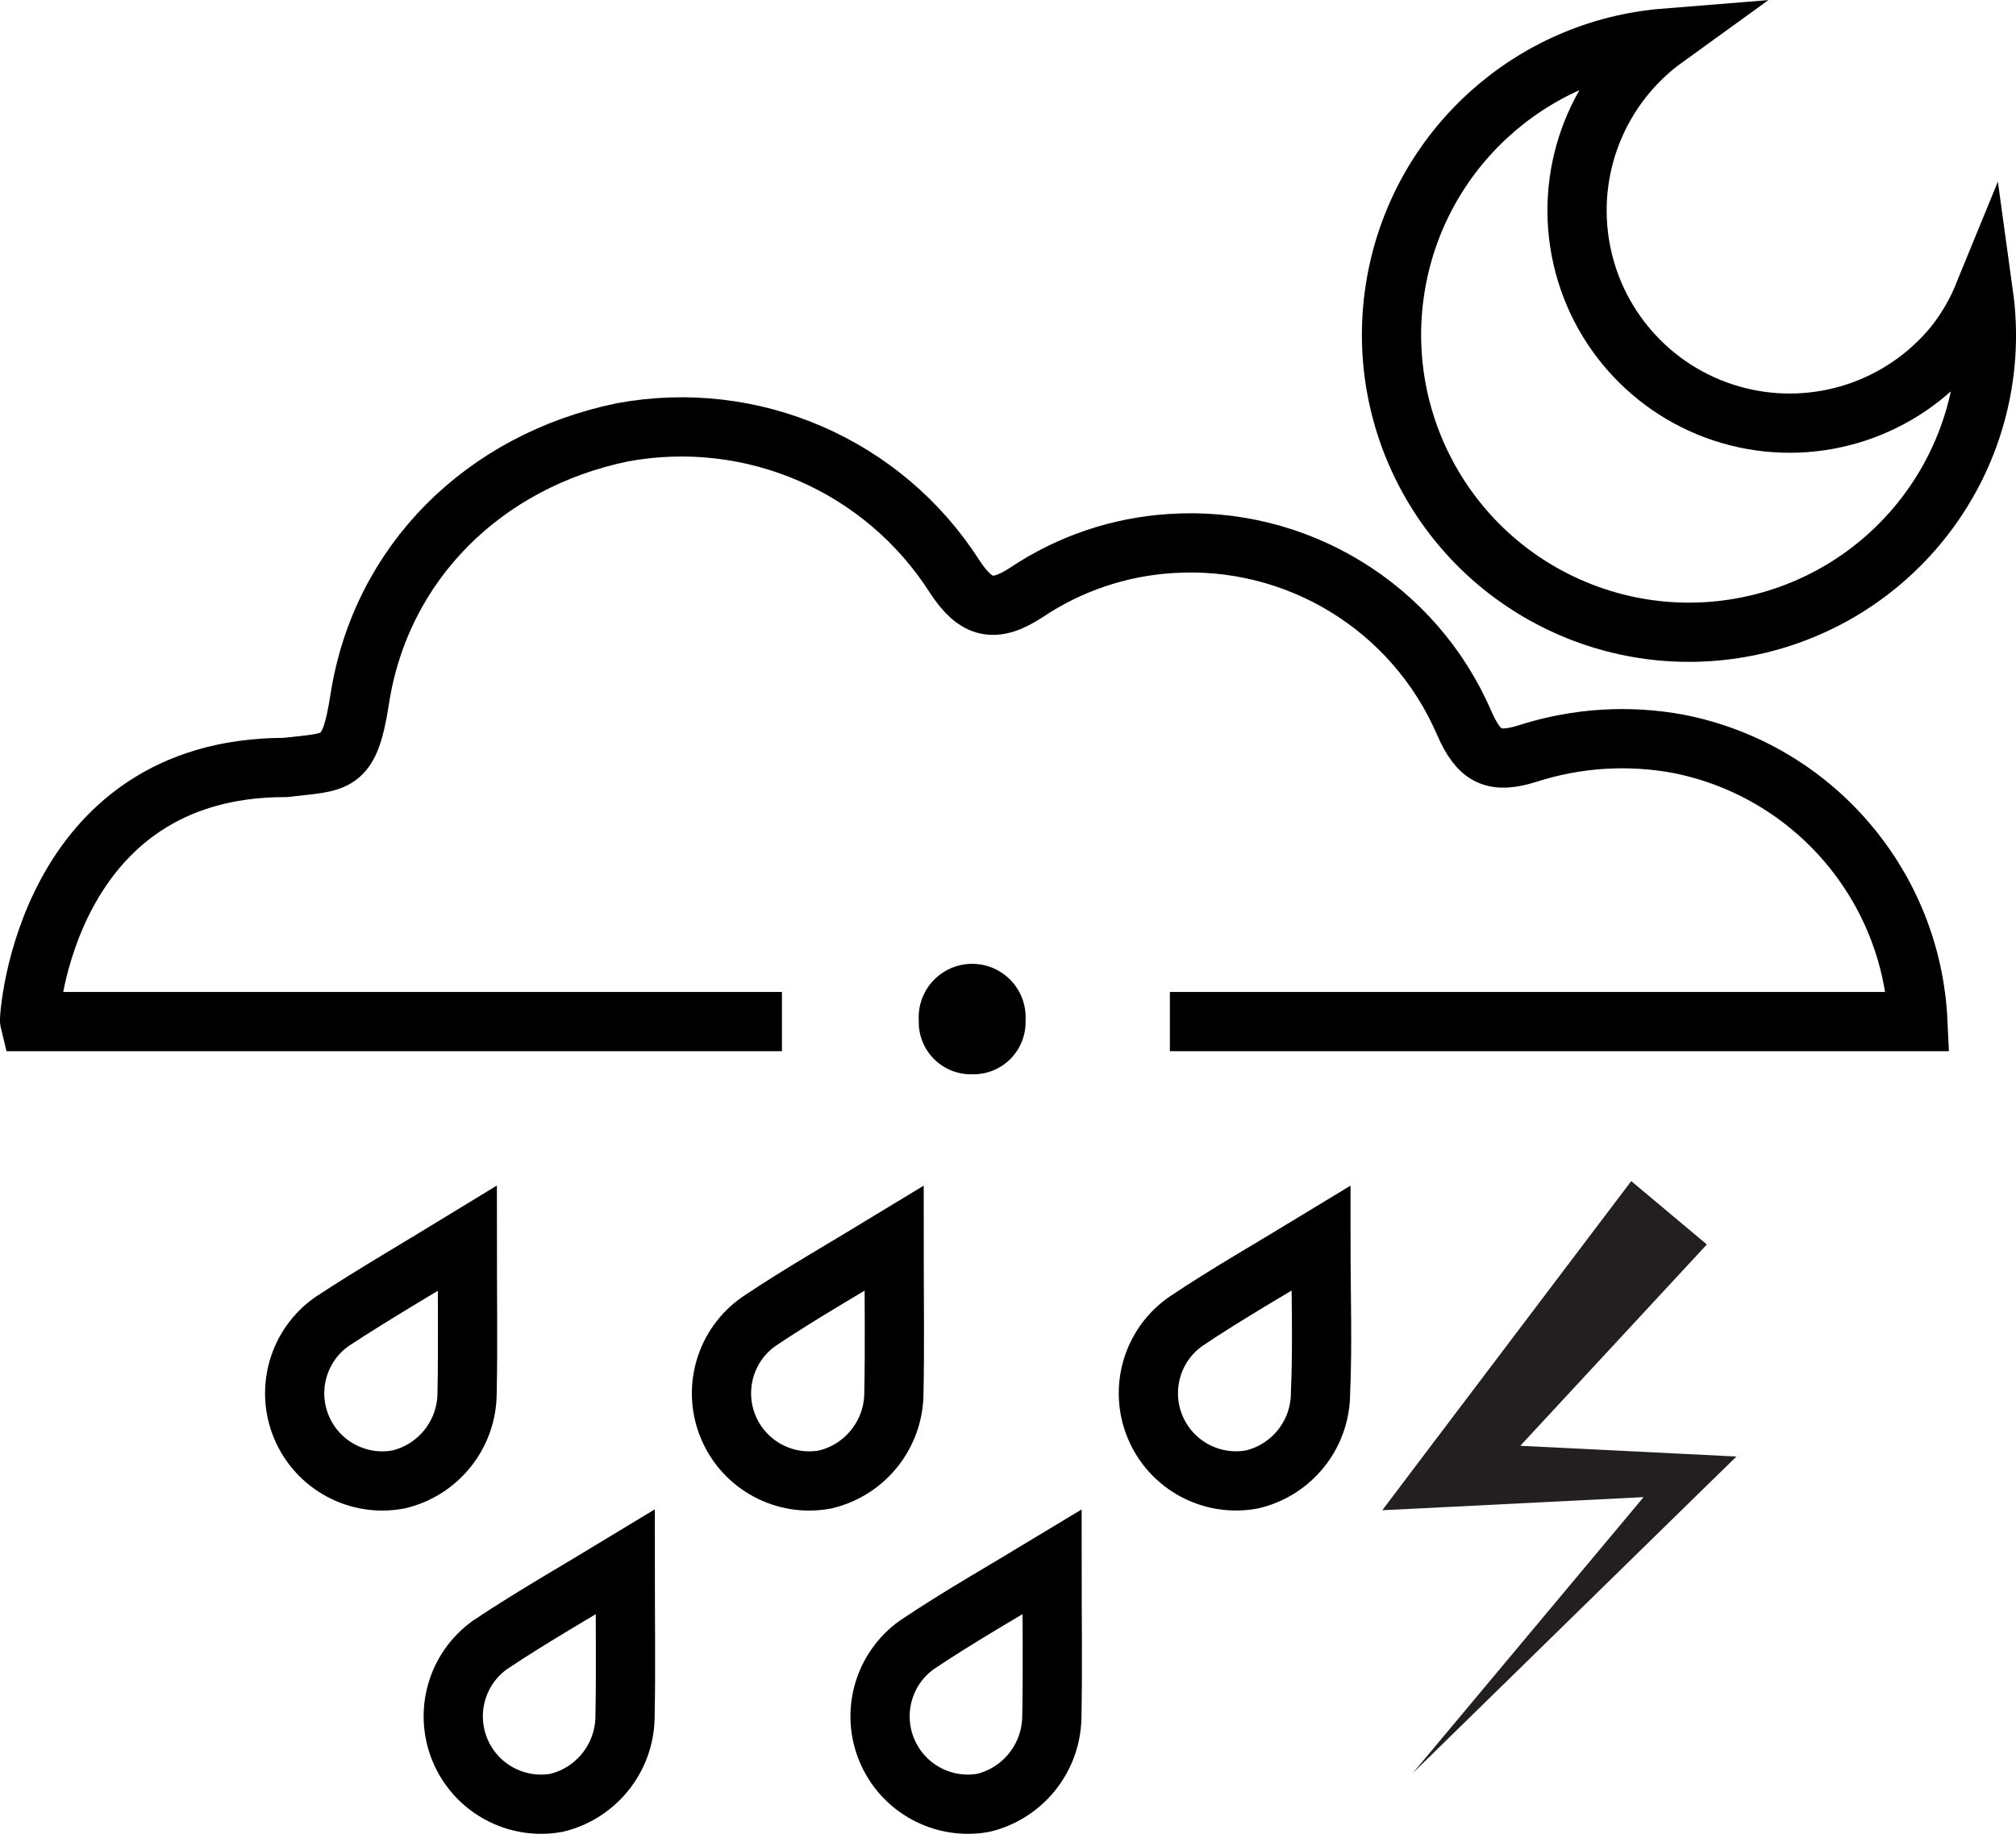
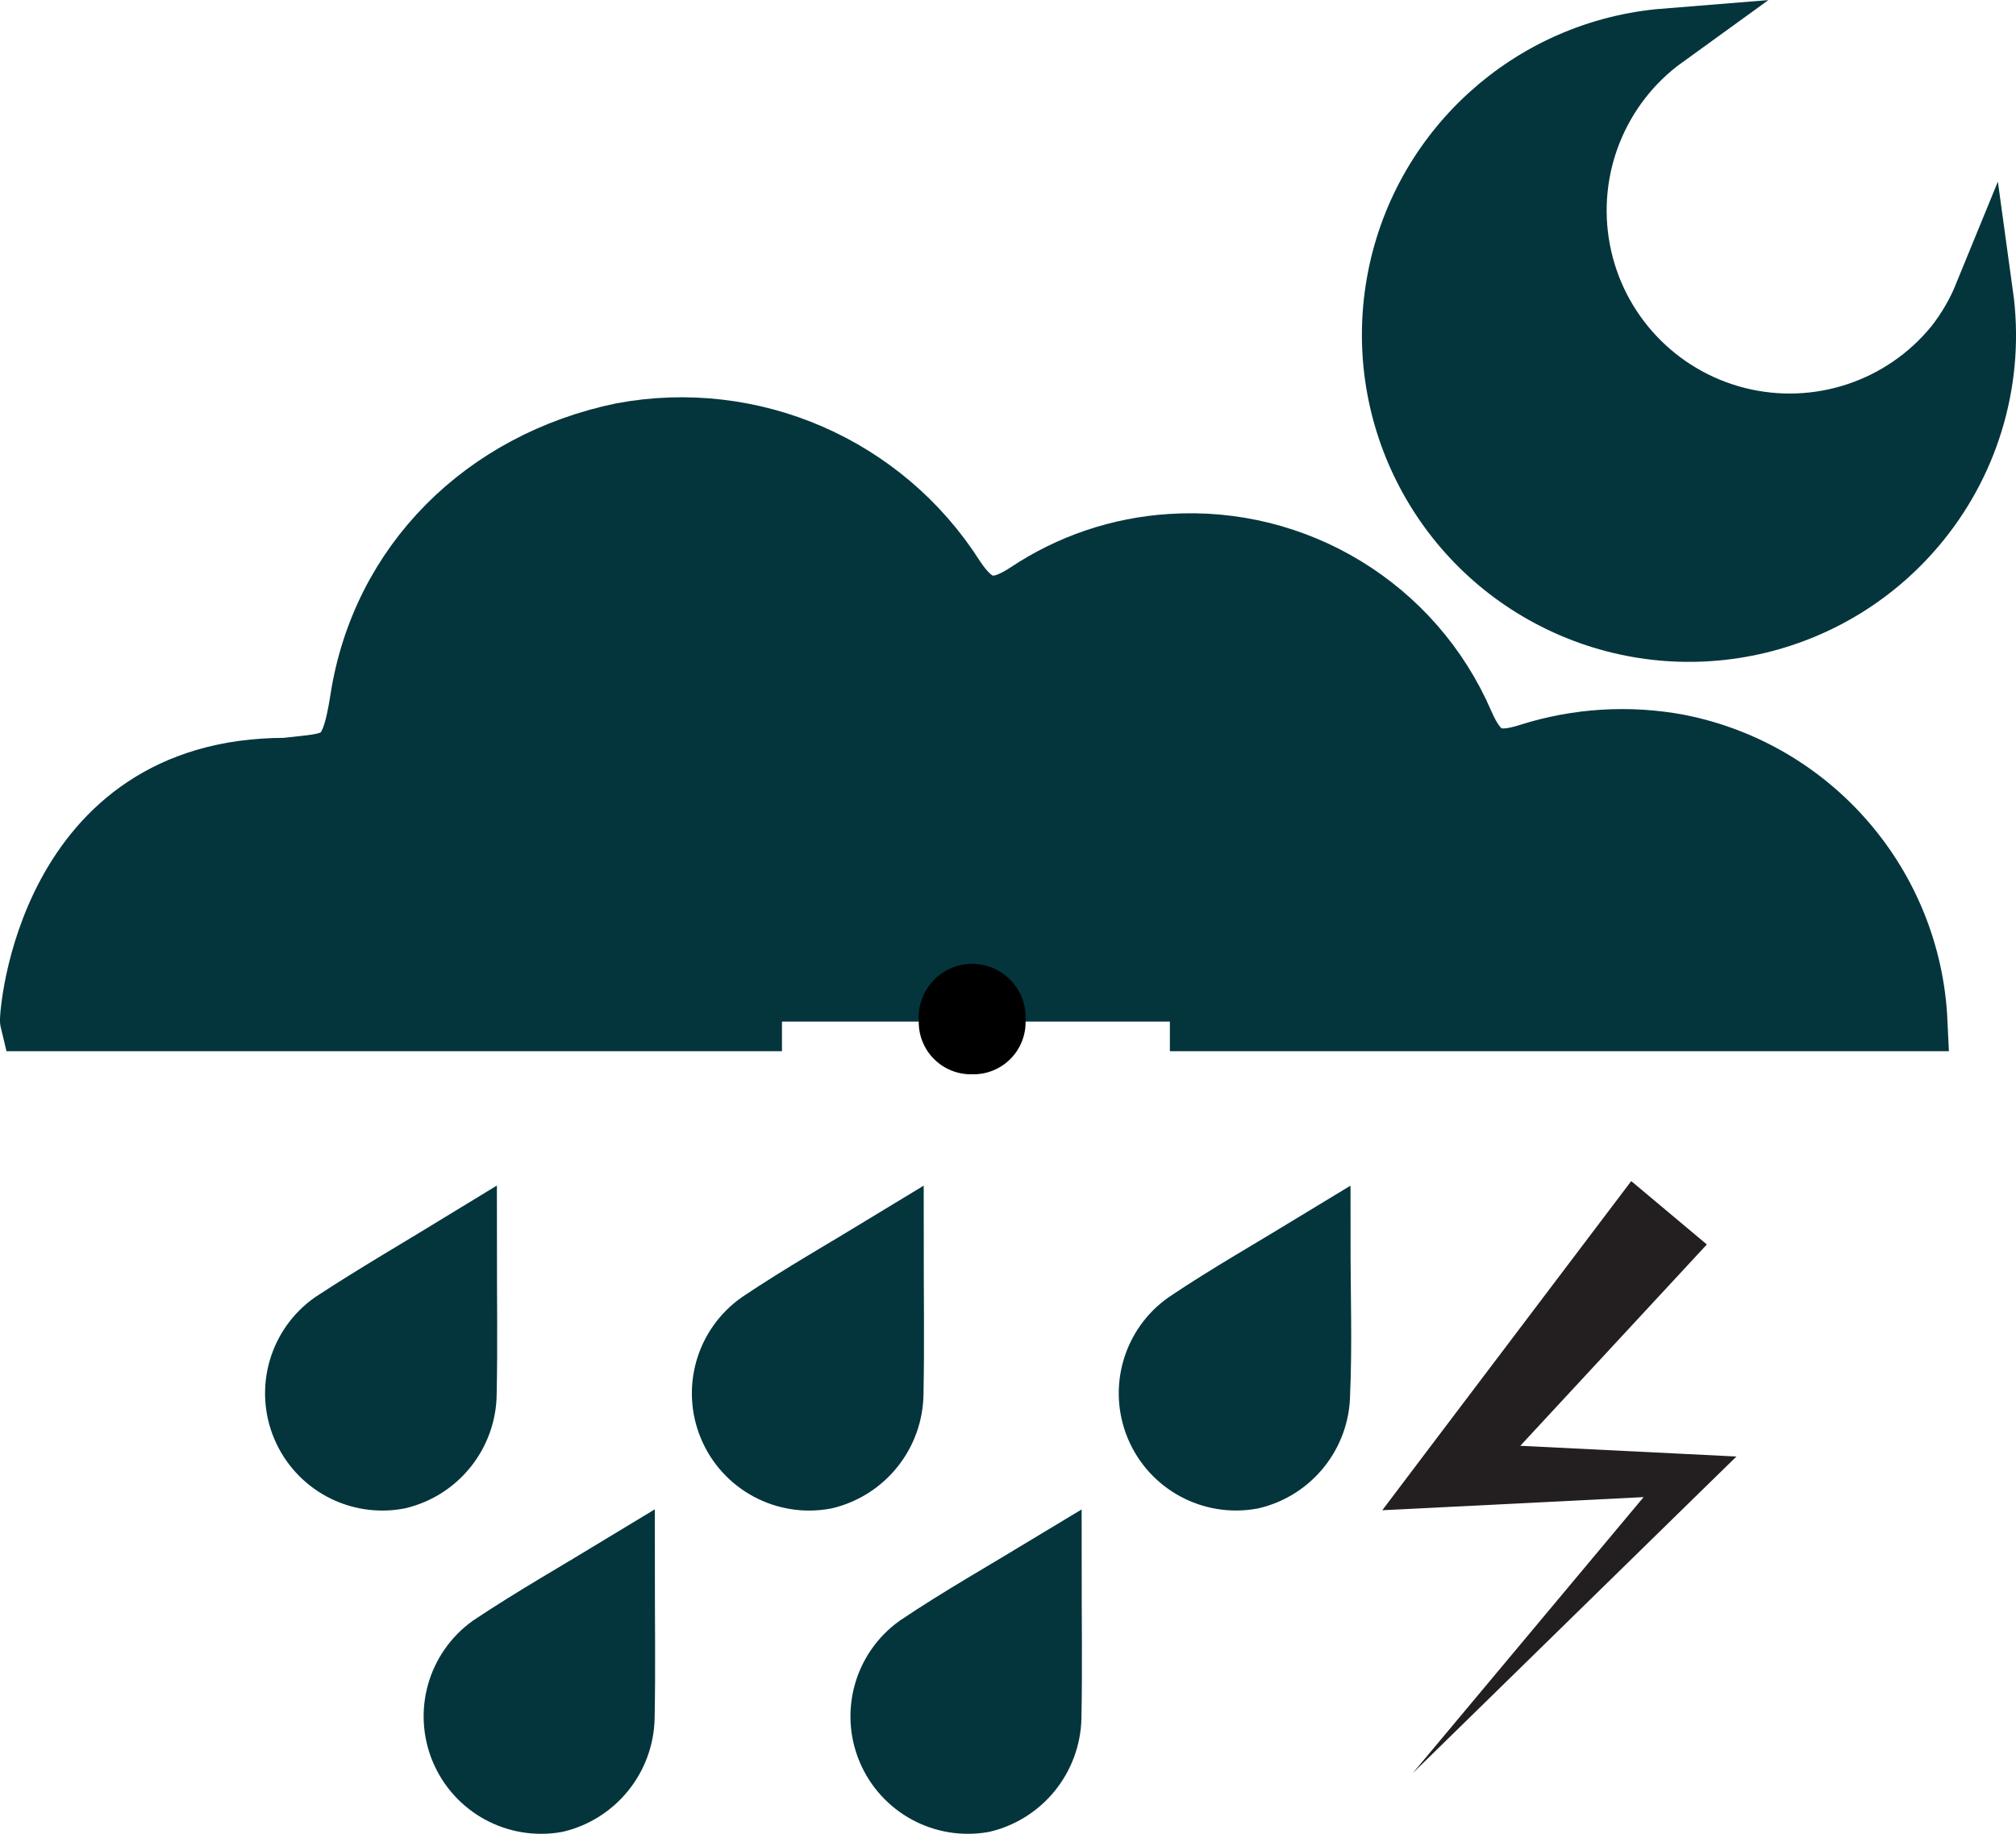
<svg xmlns="http://www.w3.org/2000/svg" viewBox="0 0 102.12 92.88">
  <defs>
-     <style>.cls-1{fill:none;stroke:#000;stroke-miterlimit:10;stroke-width:3px;}.cls-2{fill:#231f20;}</style>
+     <style>.cls-1{fill:#04353C;stroke:#04353C;stroke-miterlimit:10;stroke-width:3px;}.cls-2{fill:#231f20;}</style>
  </defs>
  <g id="Layer_2" data-name="Layer 2">
    <g id="Layer_1-2" data-name="Layer 1">
      <path class="cls-1" d="M59.26,51.74H97.15a15.05,15.05,0,0,0-12.1-14.06,15.63,15.63,0,0,0-7.62.47c-1.76.56-2.5.2-3.26-1.53a15.1,15.1,0,0,0-14.88-9.09A14.81,14.81,0,0,0,52,30c-1.62,1.06-2.55.86-3.63-.78A16.42,16.42,0,0,0,31.51,21.9c-7,1.45-12.22,6.6-13.29,13.52-.53,3.41-1.13,3.14-3.77,3.45-12.16,0-13,12.67-12.95,12.87H39.61" />
      <path d="M49.24,54.41a2.64,2.64,0,0,1-2.7-2.72,2.71,2.71,0,1,1,5.41,0A2.64,2.64,0,0,1,49.24,54.41Z" />
      <path class="cls-1" d="M99,17.47h0A10.77,10.77,0,1,1,84.35,1.93,15.07,15.07,0,1,0,97.29,26.41h0a15,15,0,0,0,3.19-11.48A10.56,10.56,0,0,1,99,17.47Z" />
      <path class="cls-1" d="M23.67,62.72C21.2,64.23,19,65.5,16.82,66.93a4.44,4.44,0,0,0,3.37,8,4.51,4.51,0,0,0,3.47-4.36C23.71,68.09,23.67,65.61,23.67,62.72Z" />
      <path class="cls-1" d="M45.29,62.72c-2.48,1.51-4.72,2.78-6.85,4.21a4.44,4.44,0,0,0,3.37,8,4.52,4.52,0,0,0,3.47-4.36C45.33,68.09,45.29,65.61,45.29,62.72Z" />
      <path class="cls-1" d="M66.91,62.72c-2.48,1.51-4.72,2.78-6.85,4.21a4.44,4.44,0,0,0,3.36,8,4.5,4.5,0,0,0,3.47-4.36C67,68.09,66.91,65.61,66.91,62.72Z" />
      <path class="cls-1" d="M31.67,79.11c-2.47,1.5-4.71,2.77-6.85,4.2a4.45,4.45,0,0,0,3.37,8A4.53,4.53,0,0,0,31.66,87C31.71,84.47,31.67,82,31.67,79.11Z" />
      <path class="cls-1" d="M53.29,79.11c-2.48,1.5-4.72,2.77-6.85,4.2a4.45,4.45,0,0,0,3.37,8A4.54,4.54,0,0,0,53.28,87C53.33,84.47,53.29,82,53.29,79.11Z" />
      <polygon class="cls-2" points="86.46 63.03 74.69 75.73 73.44 73.05 85.56 73.65 87.96 73.77 86.31 75.38 71.56 89.81 84.8 73.98 85.56 75.71 73.44 76.32 70.02 76.49 72.18 73.63 82.63 59.82 86.46 63.03" />
    </g>
  </g>
</svg>
